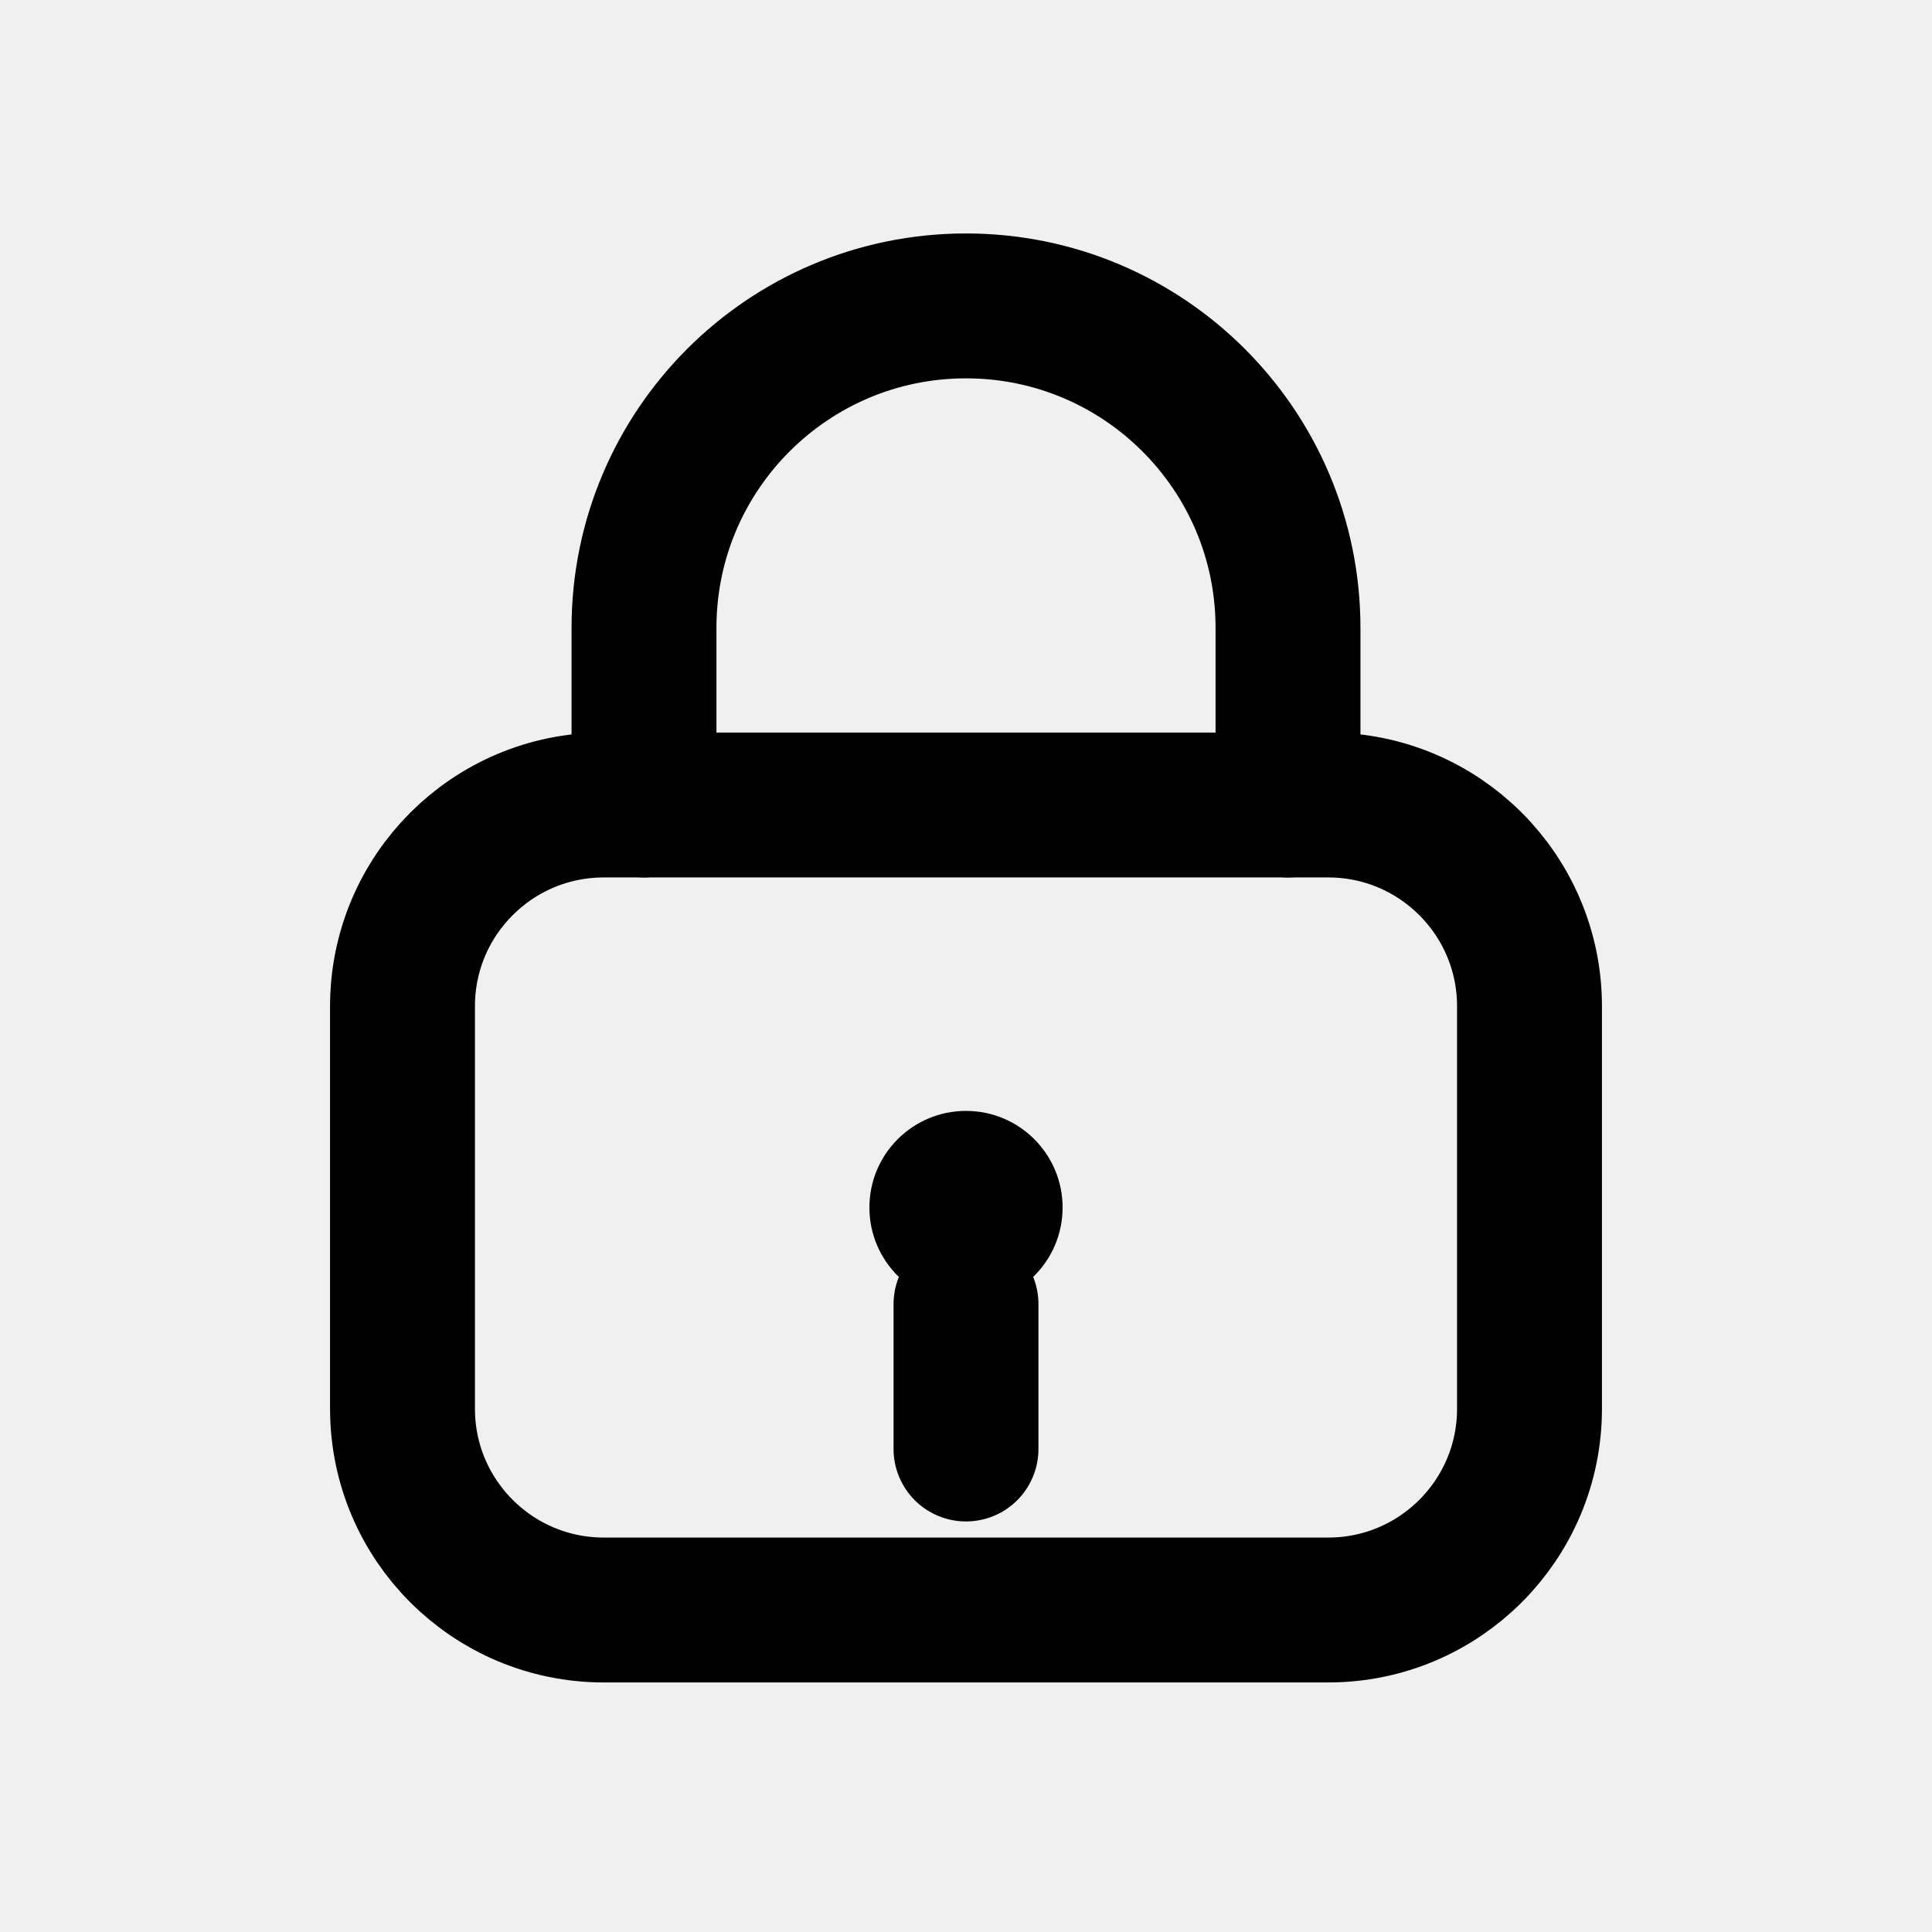
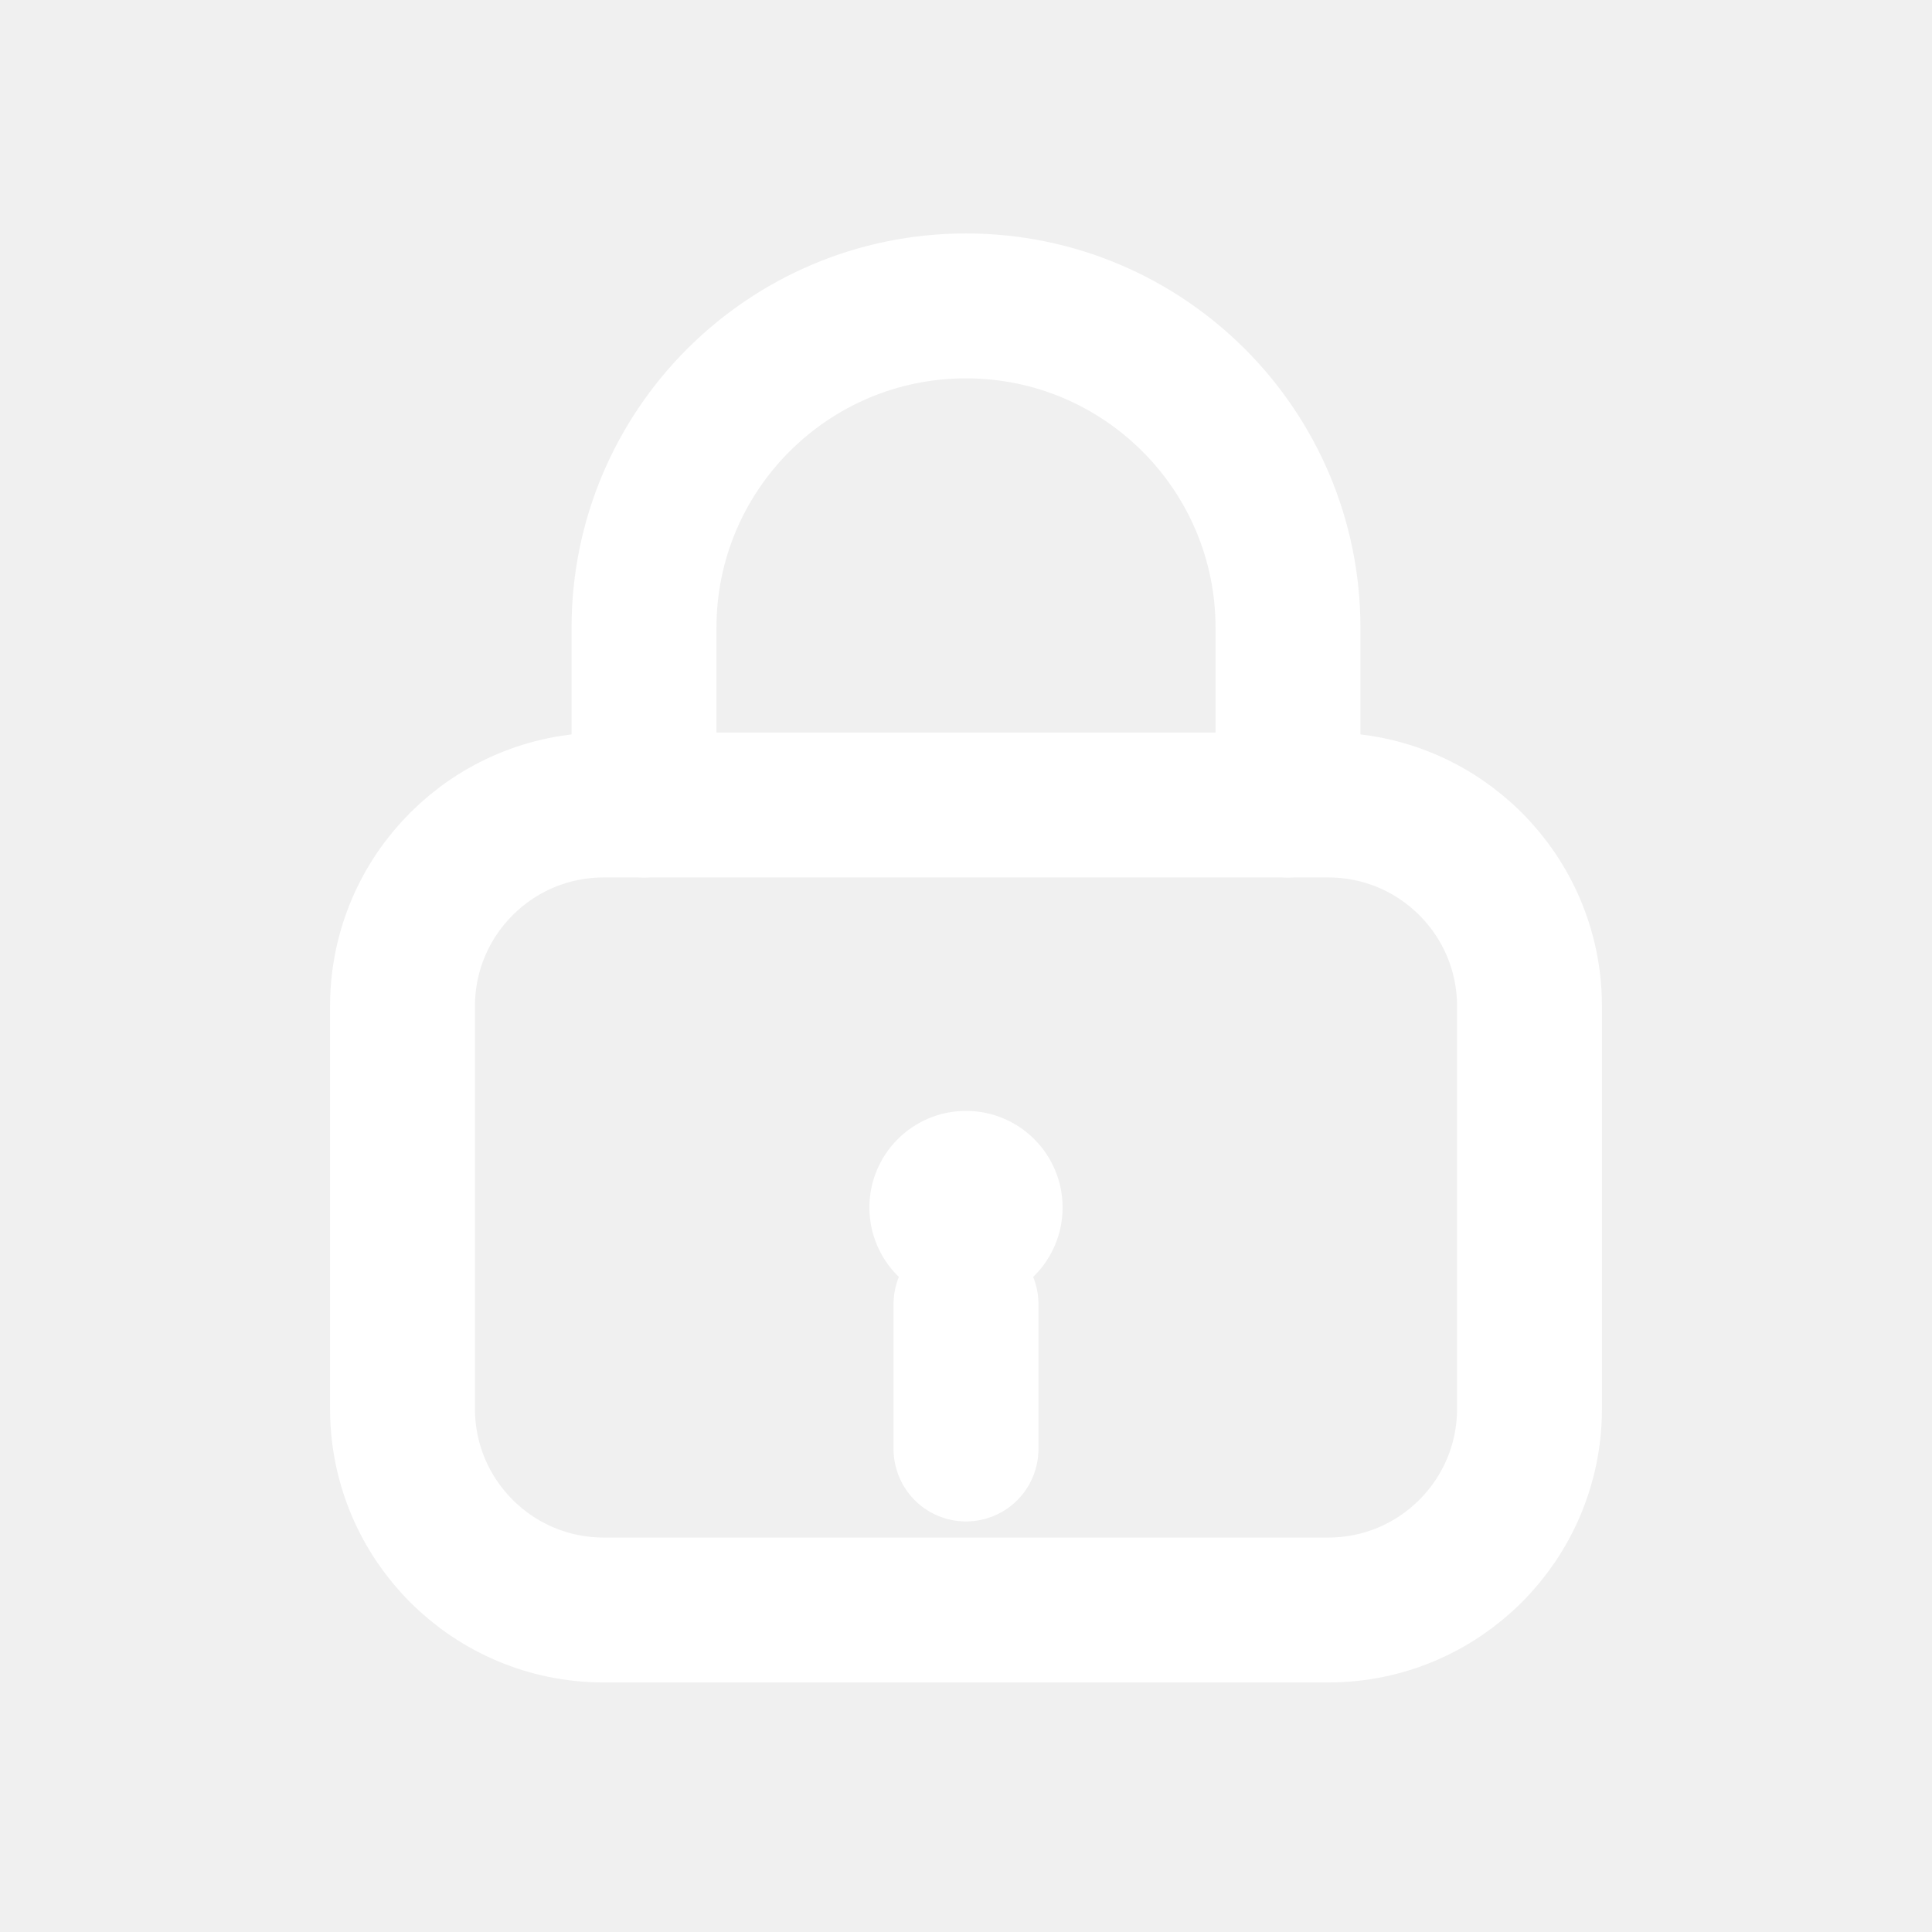
- <svg xmlns="http://www.w3.org/2000/svg" viewBox="0 0 24 24" fill="none" stroke="currentColor" stroke-width="1.8" stroke-linecap="round" stroke-linejoin="round">
+ <svg xmlns="http://www.w3.org/2000/svg" viewBox="0 0 24 24" fill="none" stroke="#FFFFFF" stroke-width="1.8" stroke-linecap="round" stroke-linejoin="round">
  <rect x="5" y="10" width="14" height="10" rx="2.5" />
  <path d="M8 10V7.8a4 4 0 1 1 8 0V10" />
-   <circle cx="12" cy="15" r="1.2" fill="currentColor" stroke="none" />
+   <circle cx="12" cy="15" r="1.2" fill="#FFFFFF" stroke="none" />
  <path d="M12 16.2v1.8" />
</svg>
